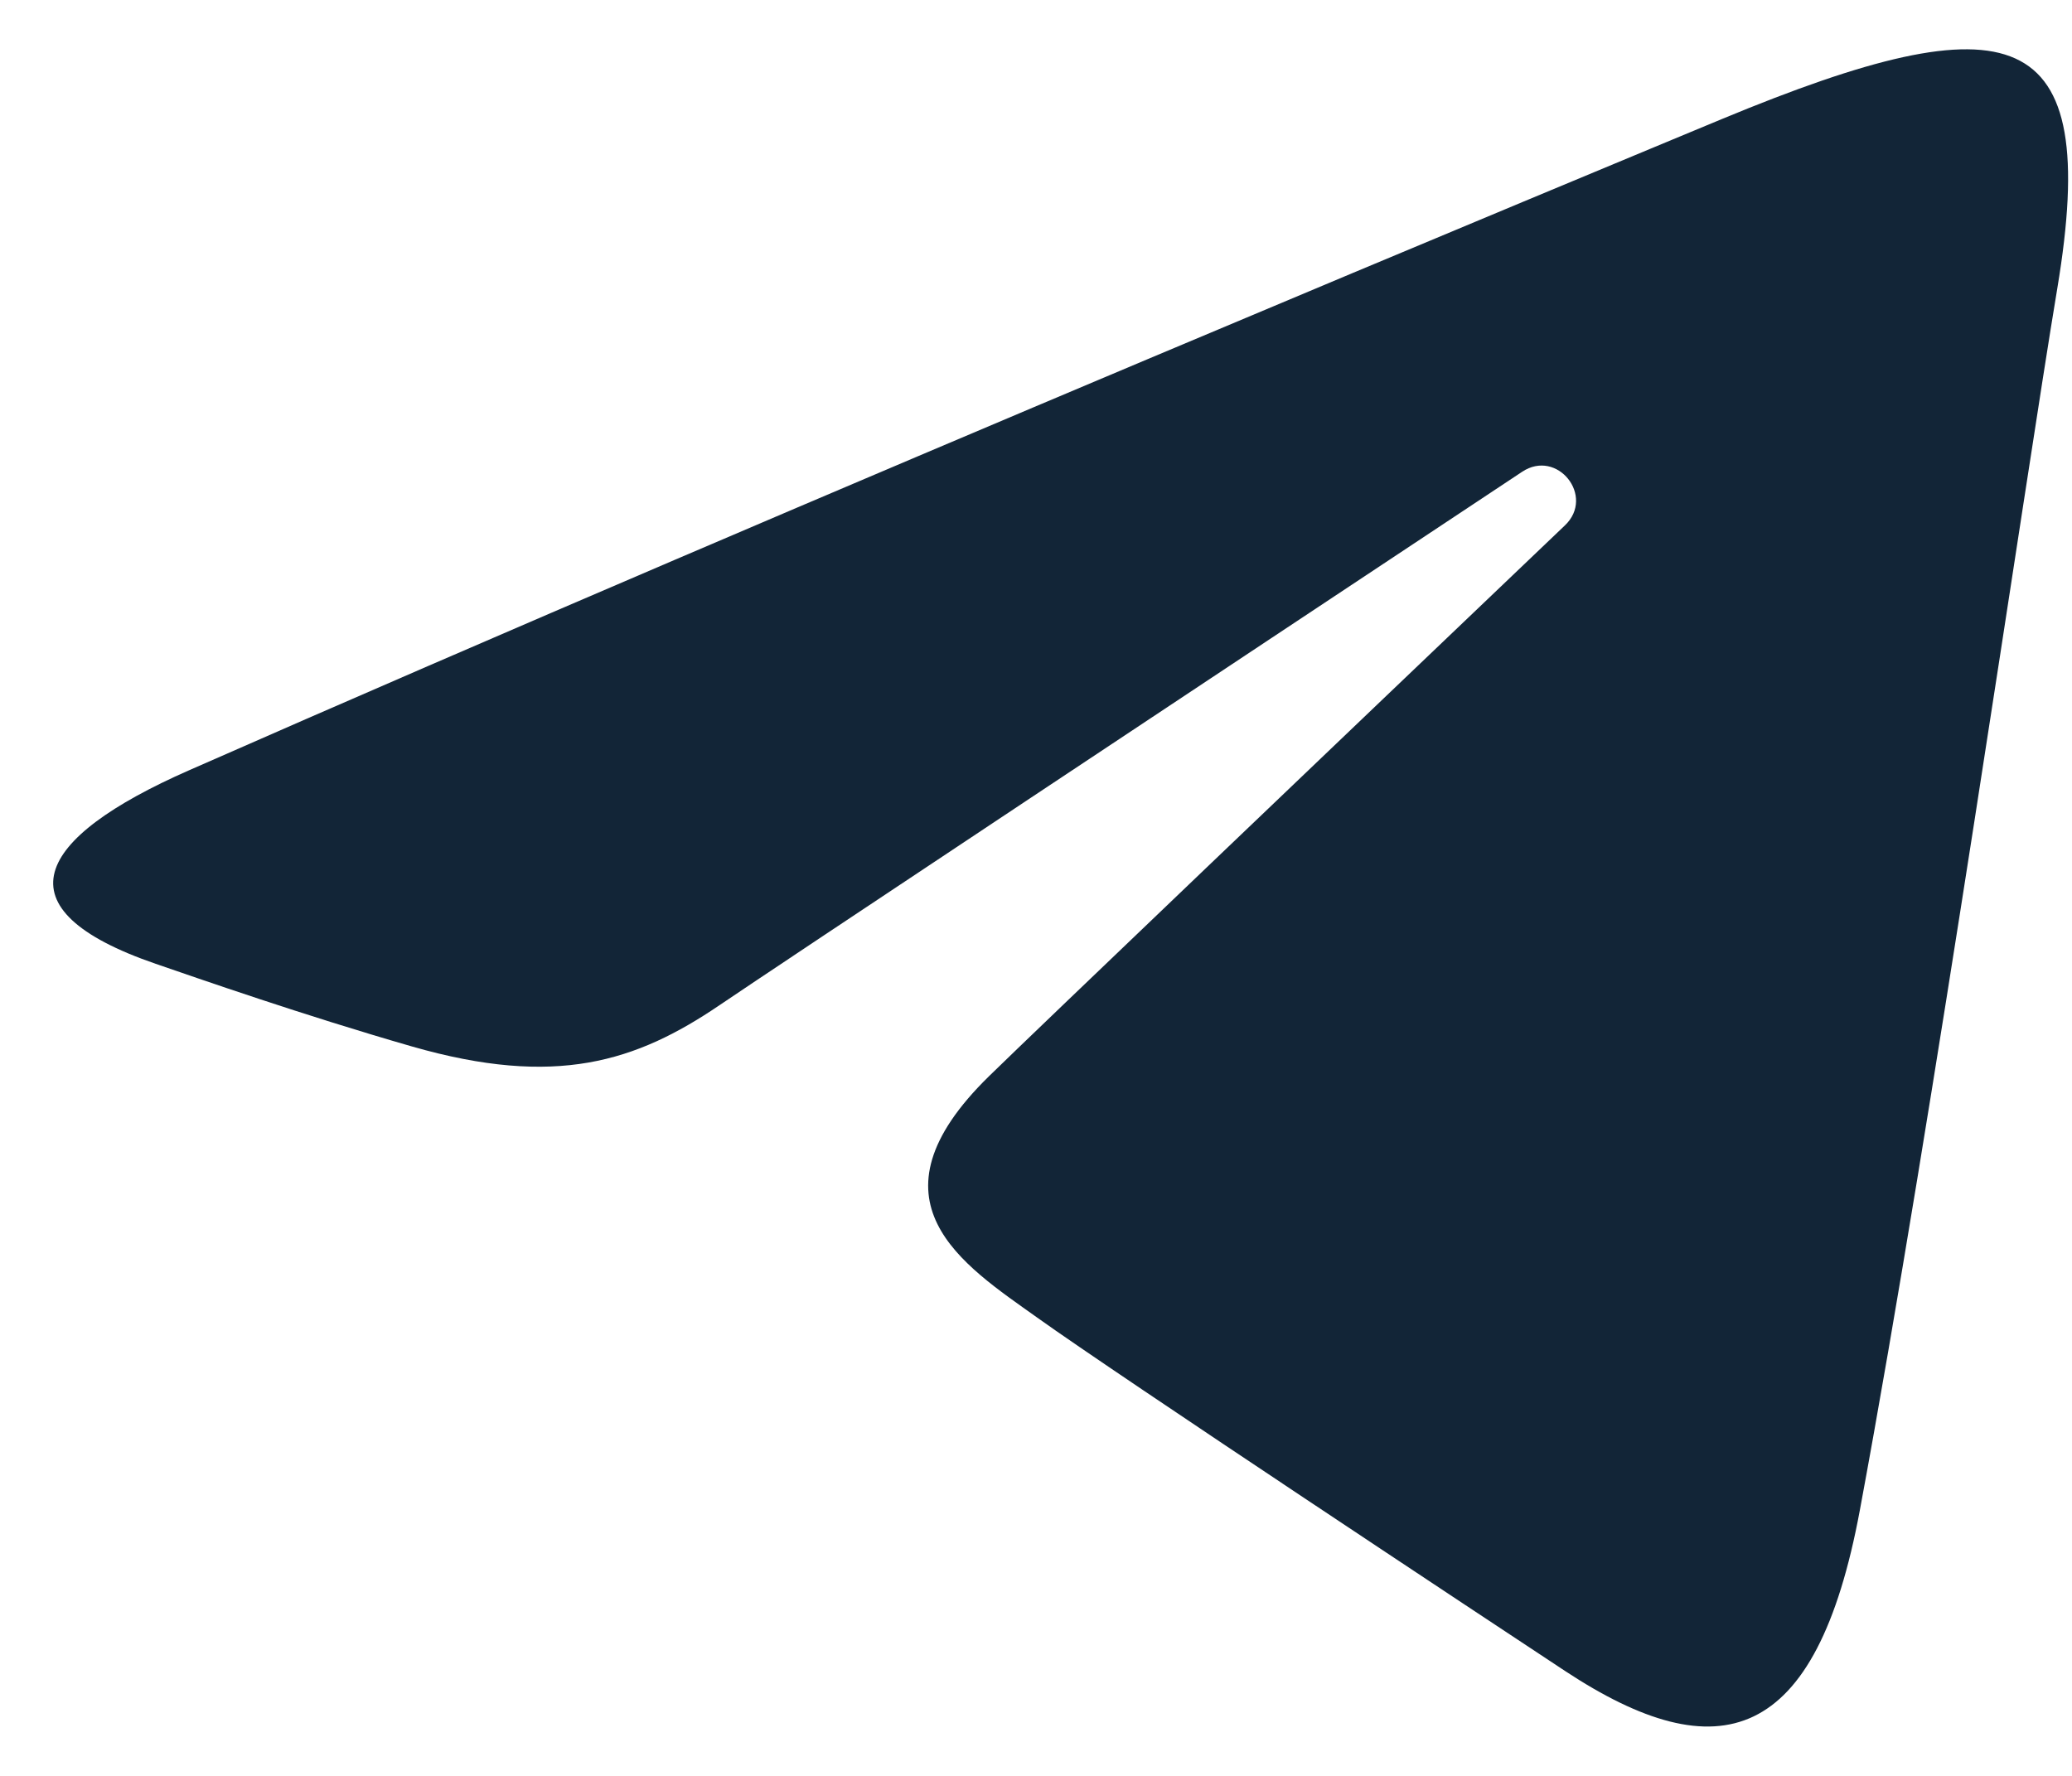
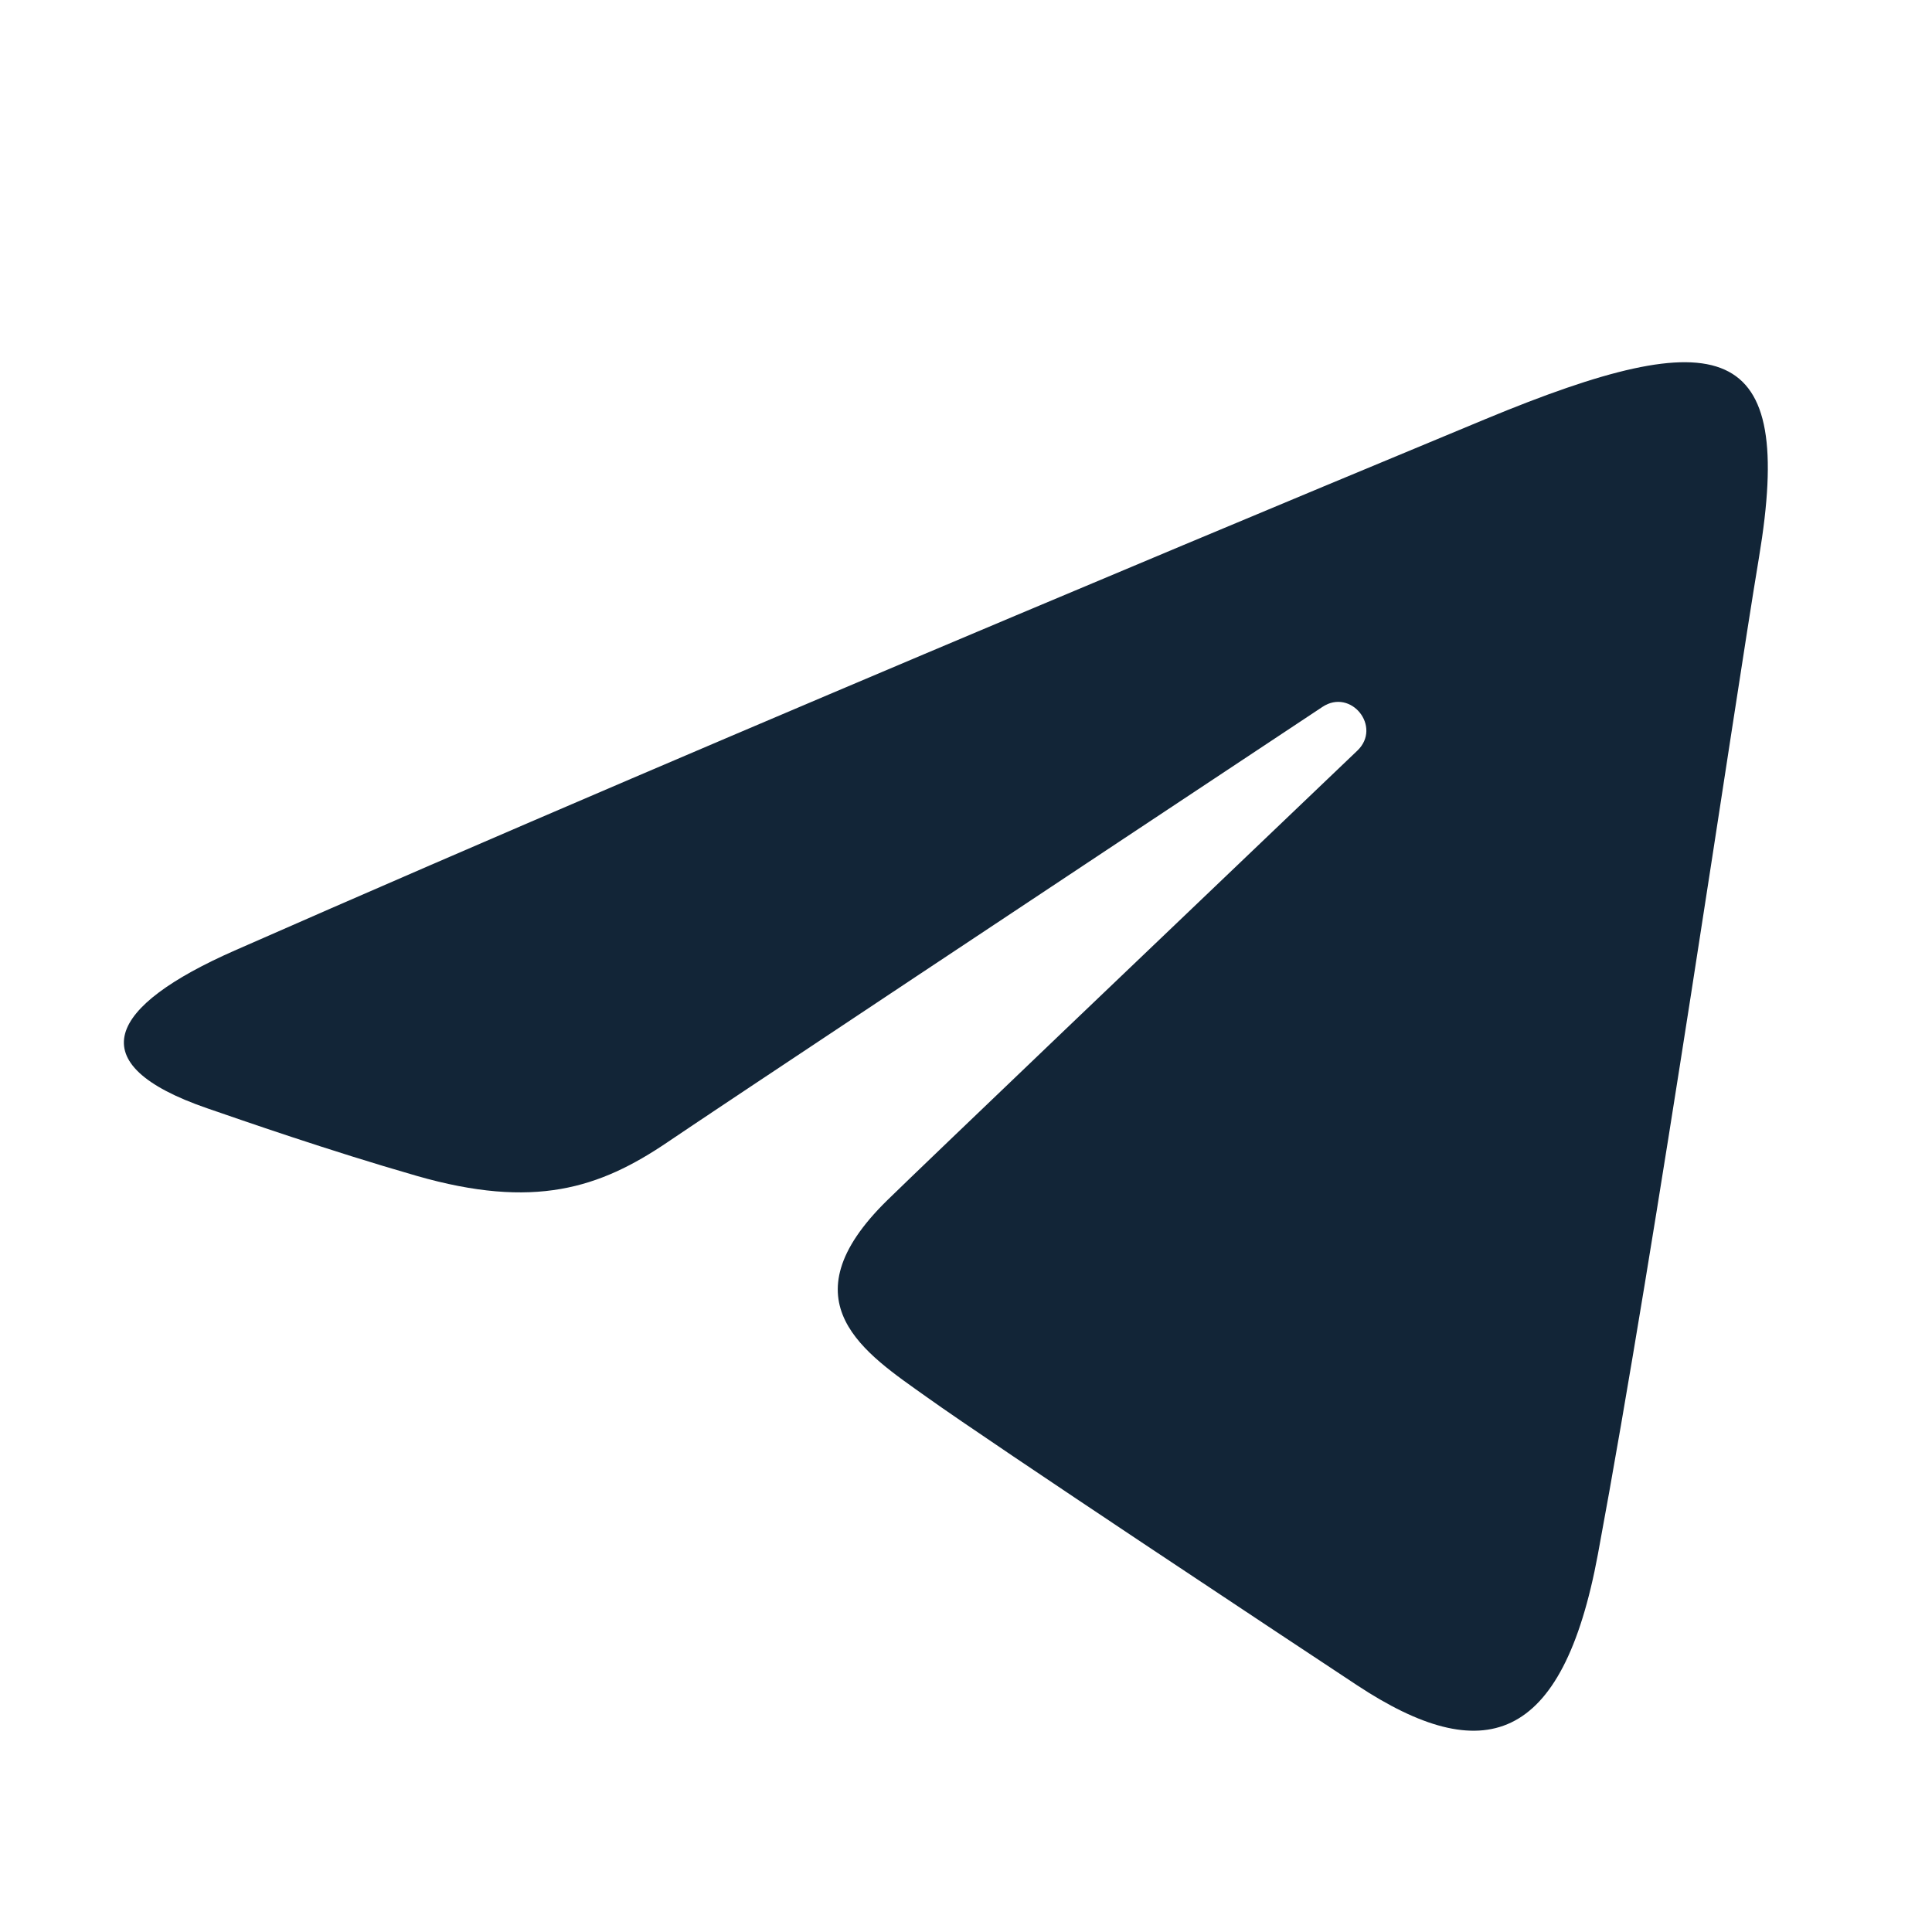
- <svg xmlns="http://www.w3.org/2000/svg" width="21" height="18" viewBox="0 0 21 18" fill="none">
-   <path d="M1.915 7.808C8.199 5.043 16.331 1.673 17.453 1.206C20.398 -0.015 21.302 0.219 20.851 2.923C20.527 4.867 19.594 11.302 18.85 15.306C18.409 17.681 17.418 17.963 15.861 16.936C15.111 16.441 11.331 13.941 10.511 13.354C9.761 12.819 8.728 12.175 10.024 10.908C10.485 10.457 13.507 7.571 15.861 5.325C16.17 5.03 15.783 4.545 15.427 4.782C12.253 6.886 7.853 9.807 7.293 10.188C6.447 10.762 5.634 11.026 4.176 10.607C3.074 10.29 1.997 9.913 1.578 9.769C-0.035 9.215 0.348 8.497 1.915 7.808Z" fill="#122537" />
+ <svg xmlns="http://www.w3.org/2000/svg" width="24" height="24" viewBox="0 0 24 24" fill="none">
+   <path d="M2.915 11.808C9.199 9.043 17.331 5.673 18.453 5.206C21.398 3.985 22.302 4.219 21.851 6.923C21.527 8.867 20.594 15.302 19.85 19.306C19.409 21.681 18.418 21.963 16.86 20.936C16.111 20.441 12.331 17.941 11.511 17.354C10.761 16.819 9.728 16.175 11.024 14.908C11.485 14.457 14.507 11.571 16.861 9.325C17.17 9.03 16.782 8.545 16.427 8.782C13.253 10.886 8.853 13.807 8.293 14.188C7.447 14.762 6.634 15.026 5.176 14.607C4.074 14.29 2.997 13.913 2.578 13.769C0.965 13.215 1.348 12.498 2.915 11.808Z" fill="#122537" />
</svg>
